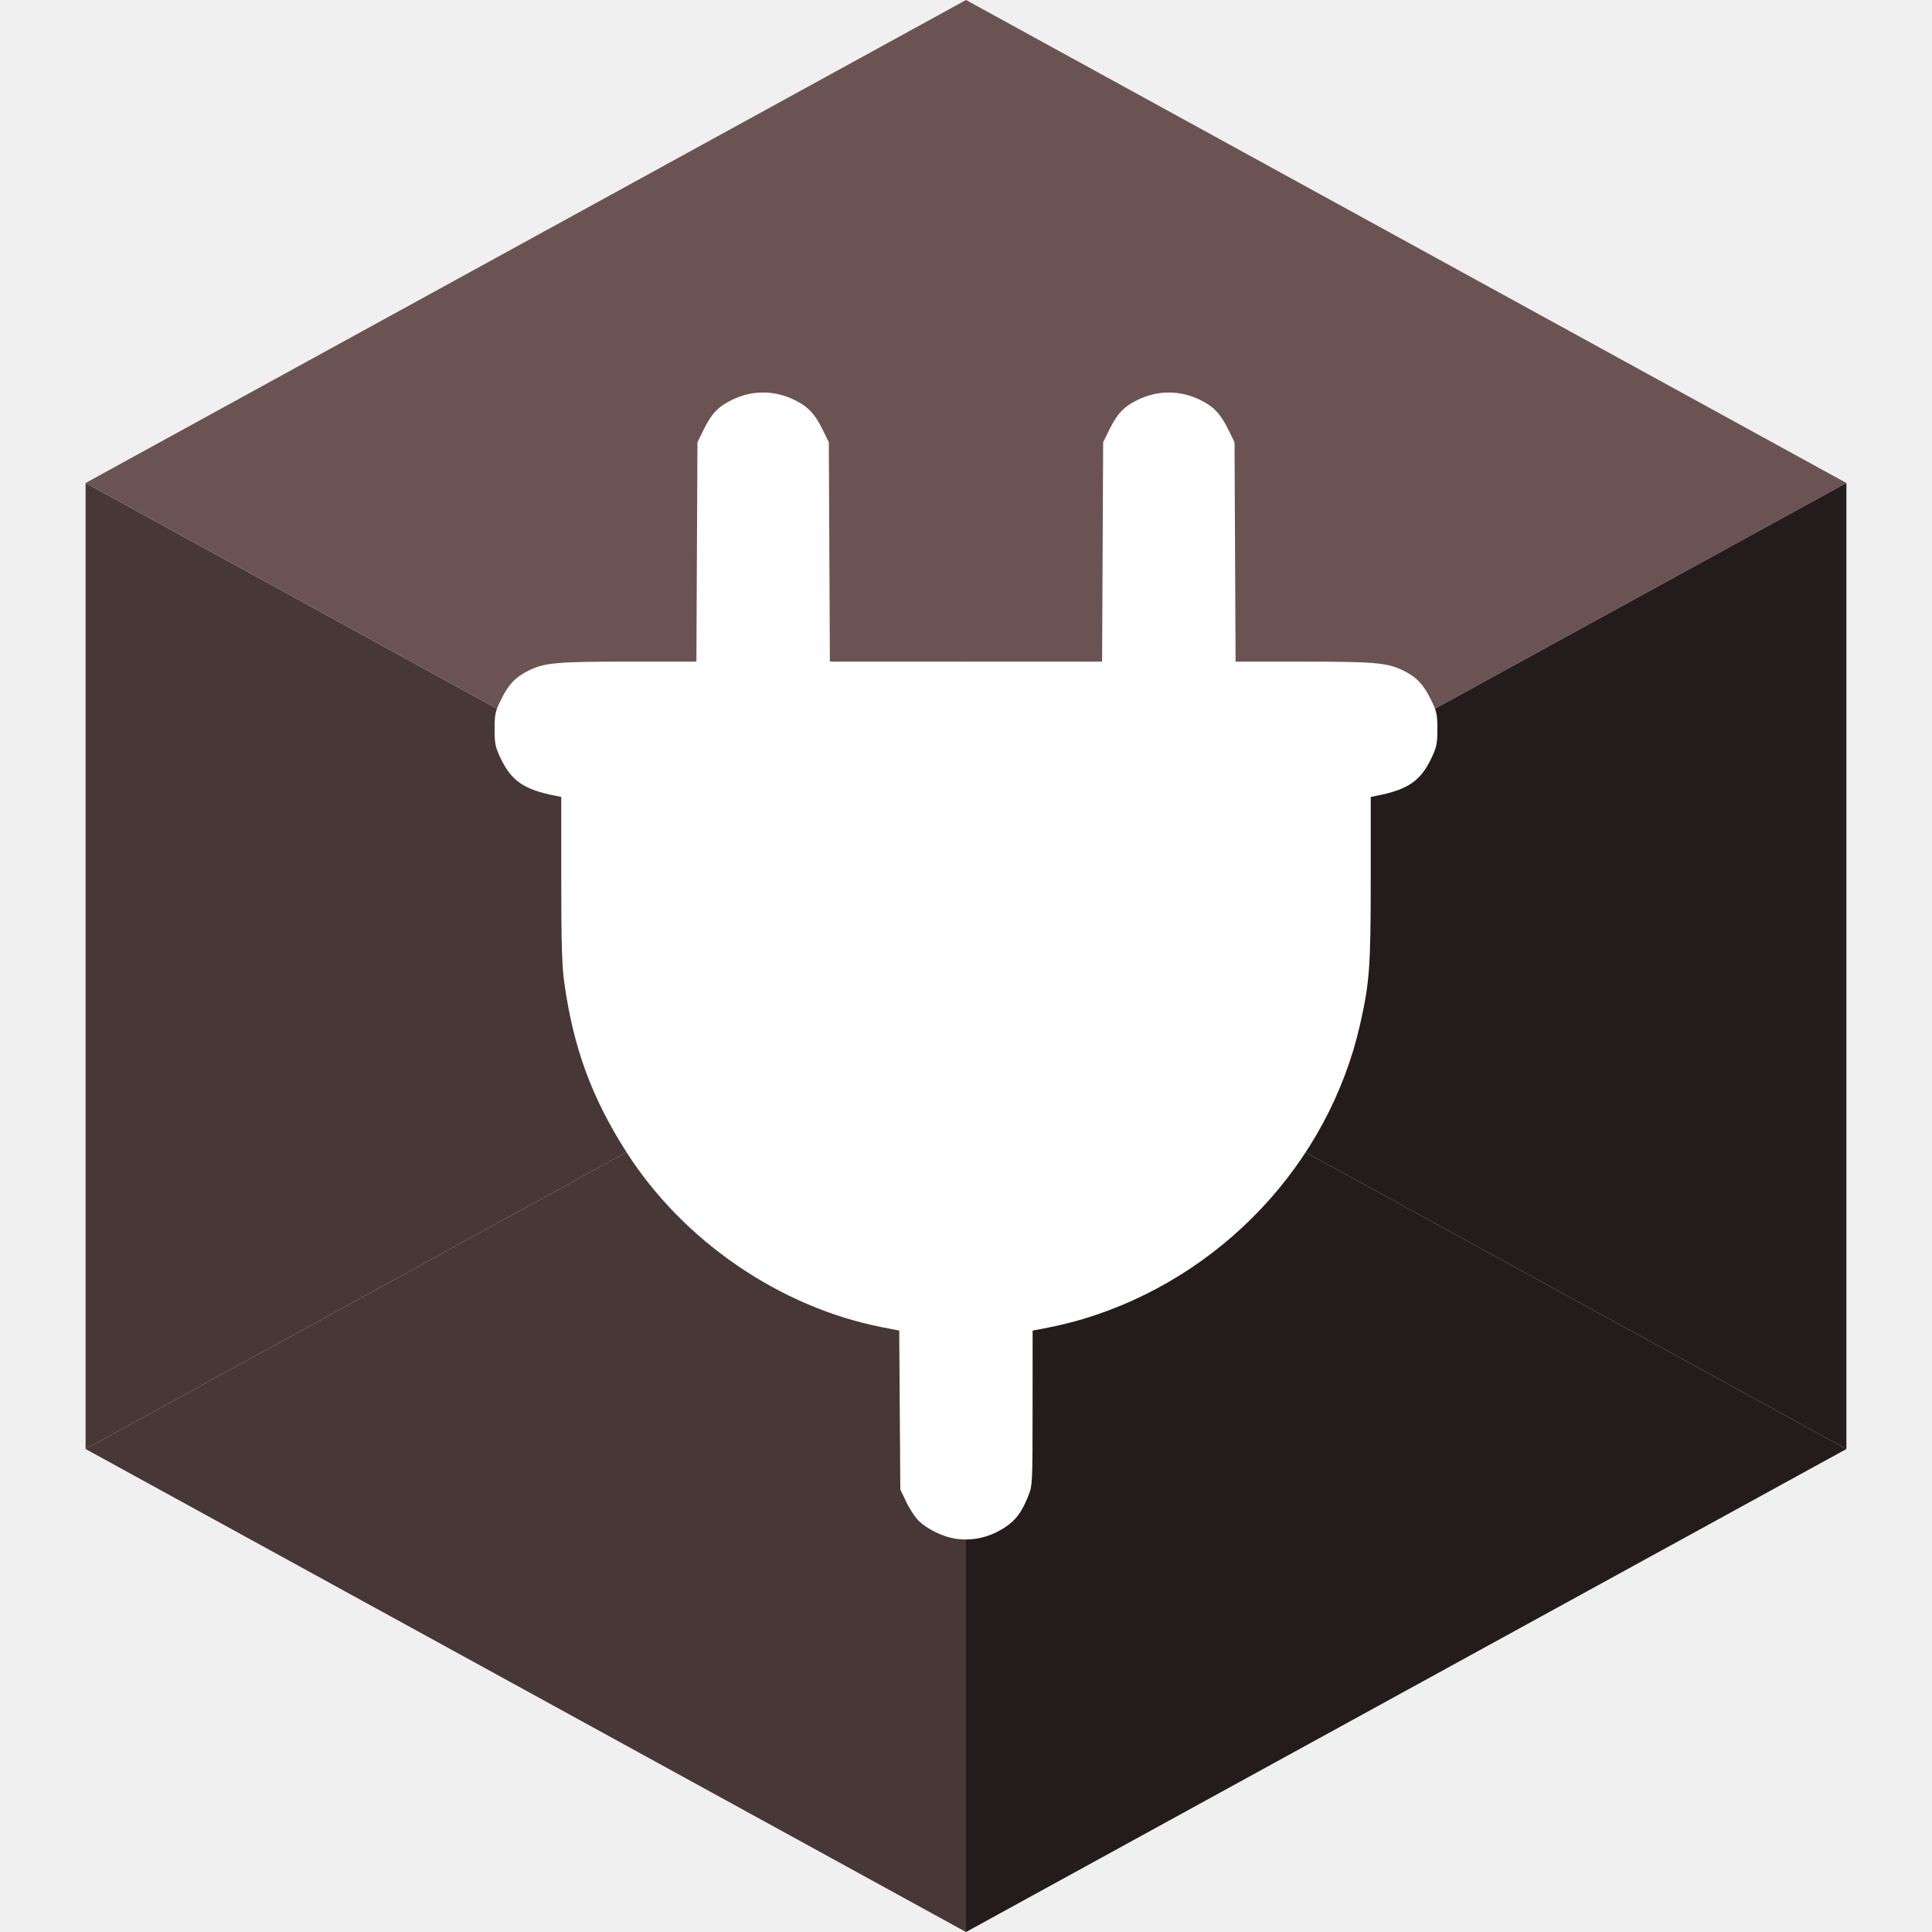
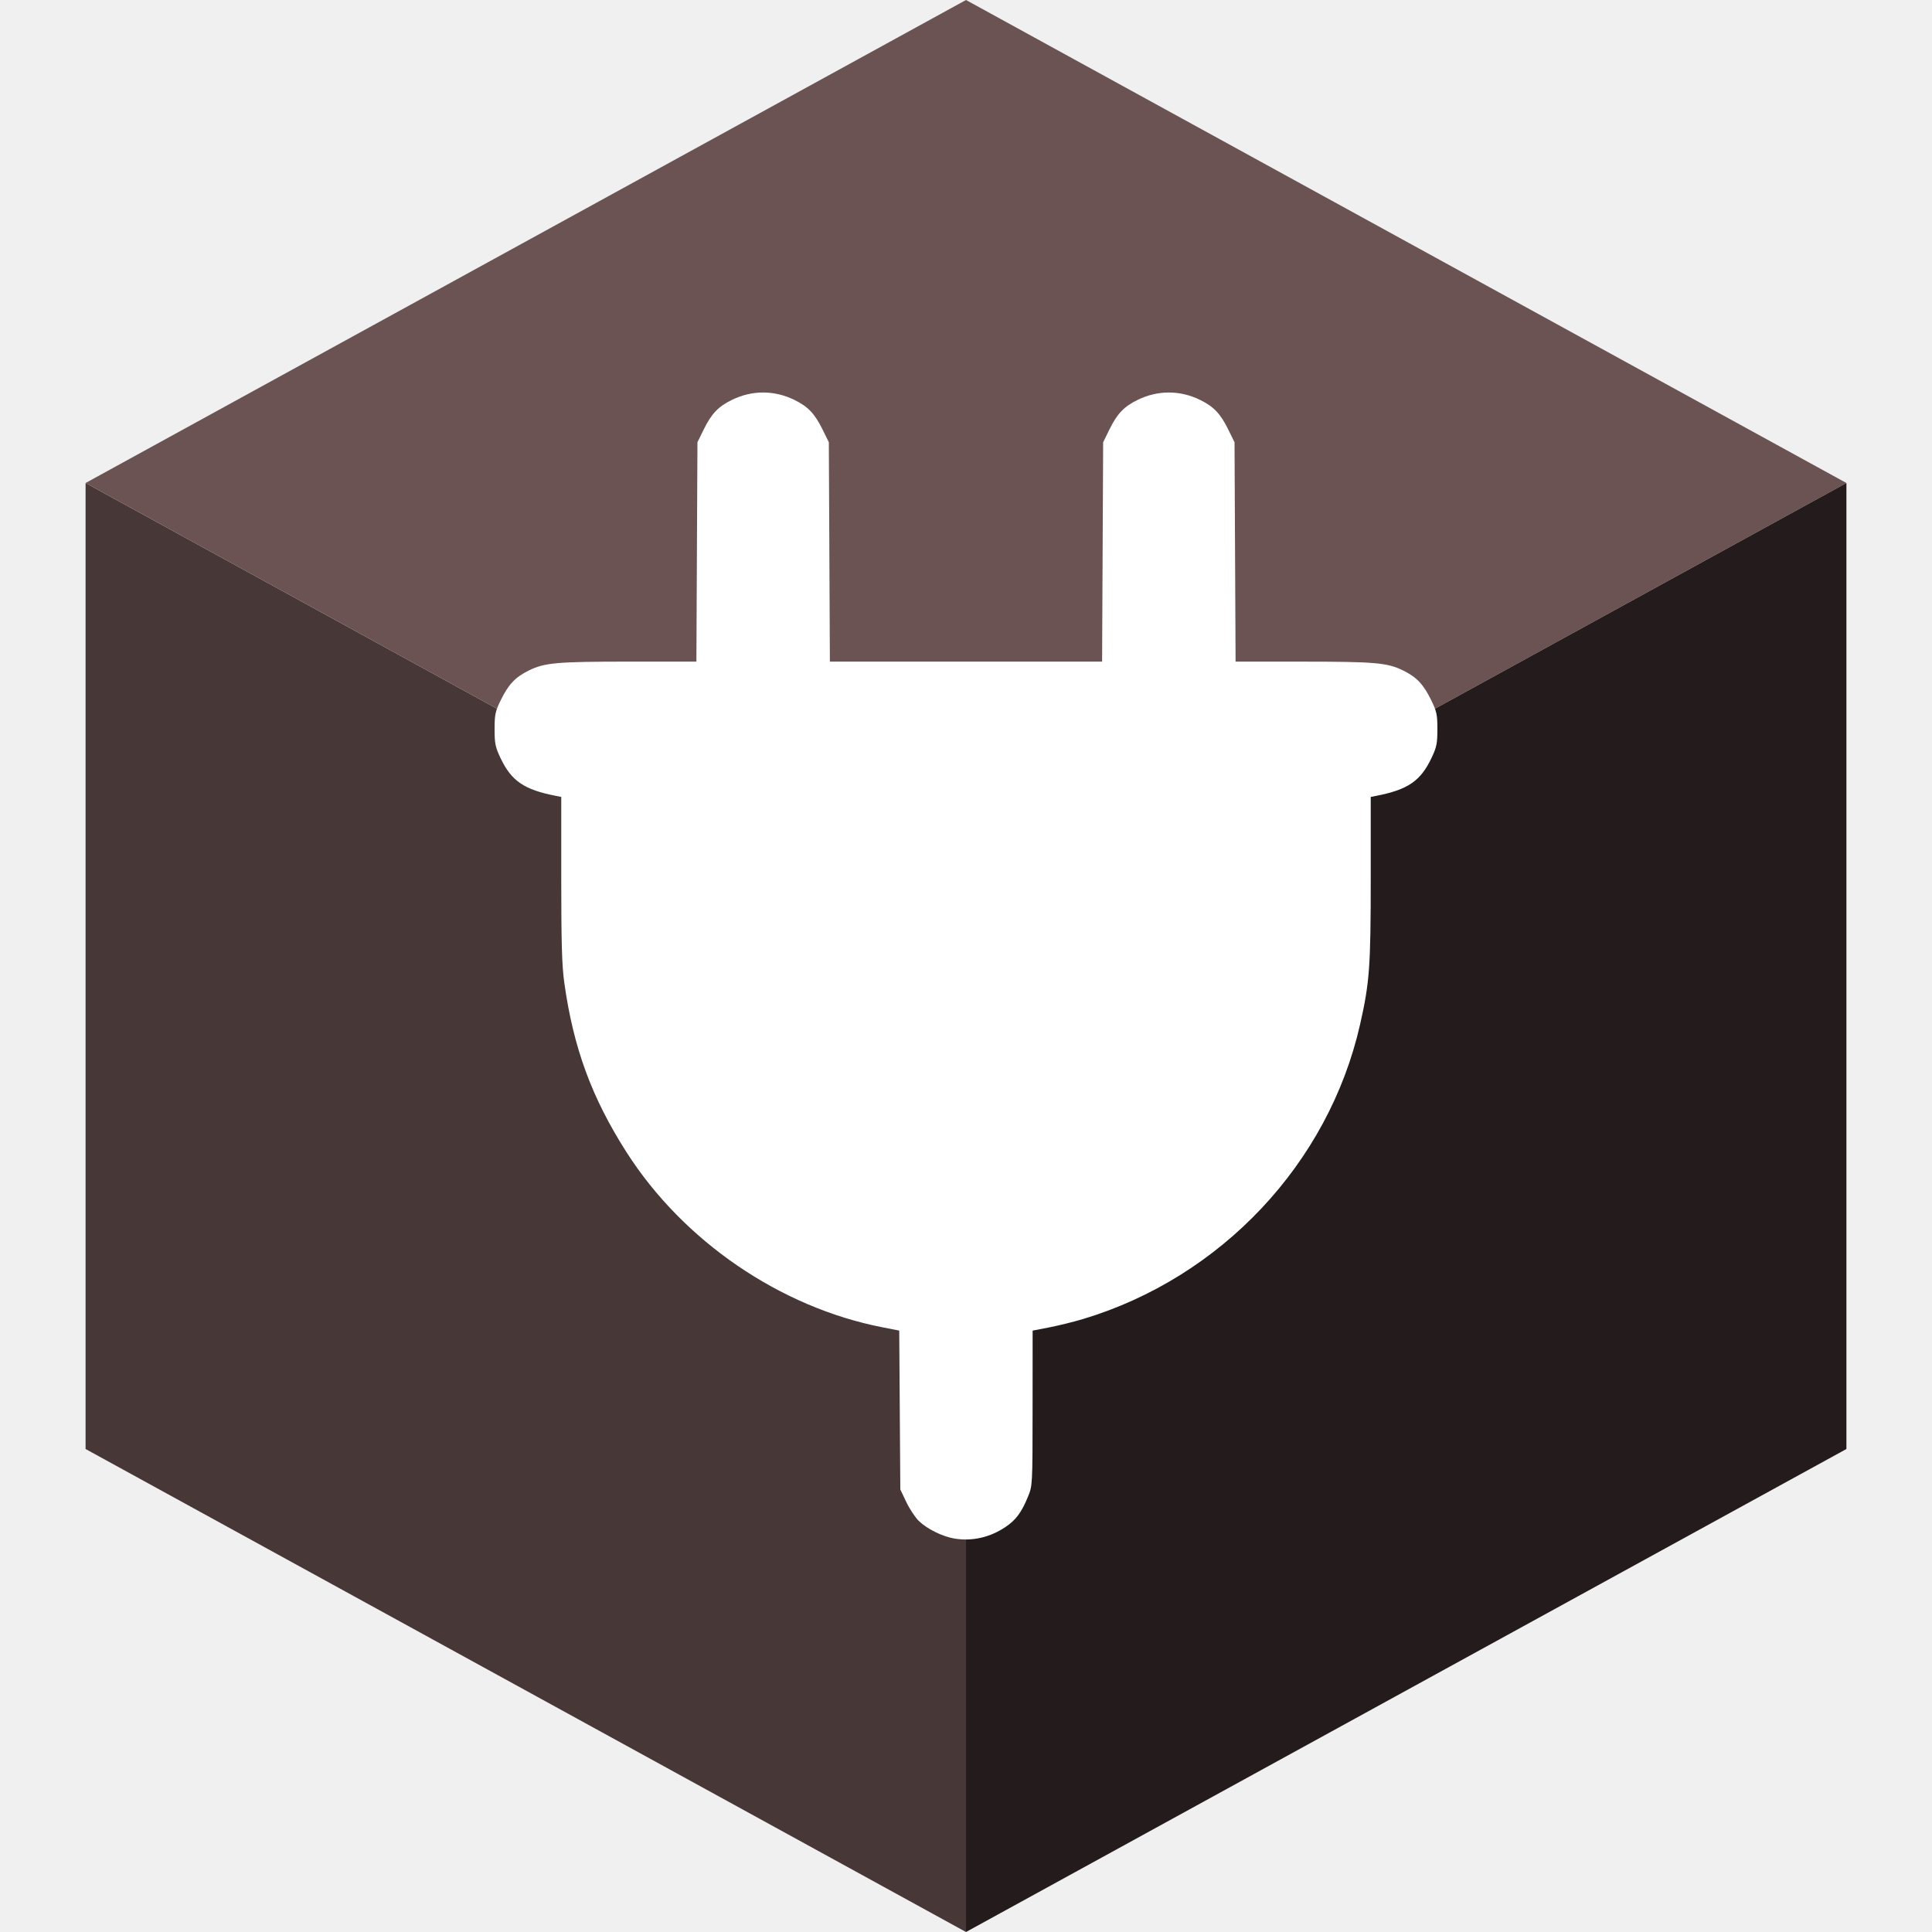
<svg xmlns="http://www.w3.org/2000/svg" width="1000" height="1000" viewBox="0 0 264.583 264.583" version="1.1" id="svg5" xml:space="preserve">
  <defs id="defs2" />
  <g id="layer1">
-     <g id="g1732">
-       <path id="rect542-6-7" style="fill:#483737;stroke:none;stroke-width:0.316" d="m 11.72,66.146 -4e-6,132.292 120.571,-66.146 z" />
-       <path id="rect542-6-7-9" style="fill:#6c5353;stroke:none;stroke-width:0.316" d="M 132.292,7.502268e-6 V 132.292 L 252.863,66.146 Z" />
-       <path id="rect542-6-7-6" style="fill:#241c1c;stroke:none;stroke-width:0.316" d="M 132.292,132.292 V 264.583 L 252.863,198.438 Z" />
-       <path id="rect542-6-7-3" style="fill:#241c1c;stroke:none;stroke-width:0.316" d="M 252.863,66.146 V 198.438 L 132.292,132.292 Z" />
-       <path id="rect542-6-7-3-1" style="fill:#6c5353;stroke:none;stroke-width:0.316" d="M 132.292,2.4745548e-6 V 132.292 L 11.72,66.146 Z" />
-       <path id="rect542-6-7-3-2" style="fill:#483737;stroke:none;stroke-width:0.316" d="M 132.292,132.292 V 264.583 L 11.72,198.437 Z" />
-     </g>
+     <path id="rect542-6-7" style="fill:#483737;stroke:none;stroke-width:0.316" d="M 11.72 66.146 L 11.72 198.438 L 132.292 264.583 L 132.292 132.292 L 11.72 66.146 z " />
+     <path id="rect542-6-7-9" style="fill:#6c5353;stroke:none;stroke-width:0.316" d="M 132.292 0 L 11.72 66.146 L 132.292 132.292 L 252.863 66.146 L 132.292 0 z " />
+     <path id="rect542-6-7-6" style="fill:#241c1c;stroke:none;stroke-width:0.316" d="M 252.863 66.146 L 132.292 132.292 L 132.292 264.583 L 252.863 198.438 L 252.863 66.146 z " />
    <path style="fill:#ffffff;stroke-width:0.265" d="m 130.744,210.707 c -1.653,-0.268 -3.779,-1.313 -4.915,-2.417 -0.493,-0.479 -1.264,-1.644 -1.714,-2.59 l -0.819,-1.72 -0.074,-10.88 -0.074,-10.88 -2.307,-0.451 c -14.016,-2.739 -27.252,-11.793 -35.031,-23.96 -4.78,-7.478 -7.289,-14.314 -8.537,-23.266 -0.319,-2.286 -0.411,-5.464 -0.411,-14.177 v -11.231 l -0.728,-0.142 c -4.353,-0.847 -6.084,-2.025 -7.58,-5.16 -0.719,-1.507 -0.821,-1.999 -0.821,-3.974 0,-2.016 0.092,-2.442 0.873,-4.027 1.054,-2.141 1.985,-3.116 3.839,-4.023 2.154,-1.054 3.832,-1.201 13.737,-1.202 l 9.188,-0.002 0.072,-15.021 0.072,-15.021 0.873,-1.773 c 1.054,-2.141 1.985,-3.116 3.839,-4.023 2.764,-1.352 5.802,-1.353 8.561,-0.003 1.861,0.911 2.791,1.884 3.846,4.027 l 0.873,1.773 0.072,15.021 0.072,15.021 h 18.64 18.64 l 0.072,-15.021 0.072,-15.021 0.873,-1.773 c 1.054,-2.141 1.985,-3.116 3.839,-4.023 2.764,-1.352 5.802,-1.353 8.561,-0.003 1.861,0.911 2.791,1.884 3.846,4.027 l 0.873,1.773 0.072,15.021 0.072,15.021 9.188,0.002 c 9.905,0.002 11.583,0.149 13.737,1.202 1.854,0.907 2.785,1.883 3.839,4.023 0.78,1.585 0.873,2.012 0.873,4.027 0,1.975 -0.102,2.467 -0.821,3.974 -1.496,3.135 -3.227,4.313 -7.58,5.16 l -0.728,0.142 v 11.231 c 0,12.031 -0.159,14.199 -1.461,19.941 -4.313,19.02 -19.03,34.658 -37.962,40.337 -1.237,0.371 -3.291,0.878 -4.564,1.127 l -2.315,0.452 -0.006,10.613 c -0.006,10.578 -0.008,10.618 -0.639,12.151 -0.877,2.132 -1.63,3.15 -3.04,4.107 -2.123,1.441 -4.566,2.004 -6.991,1.611 z" id="path1775" />
  </g>
</svg>
